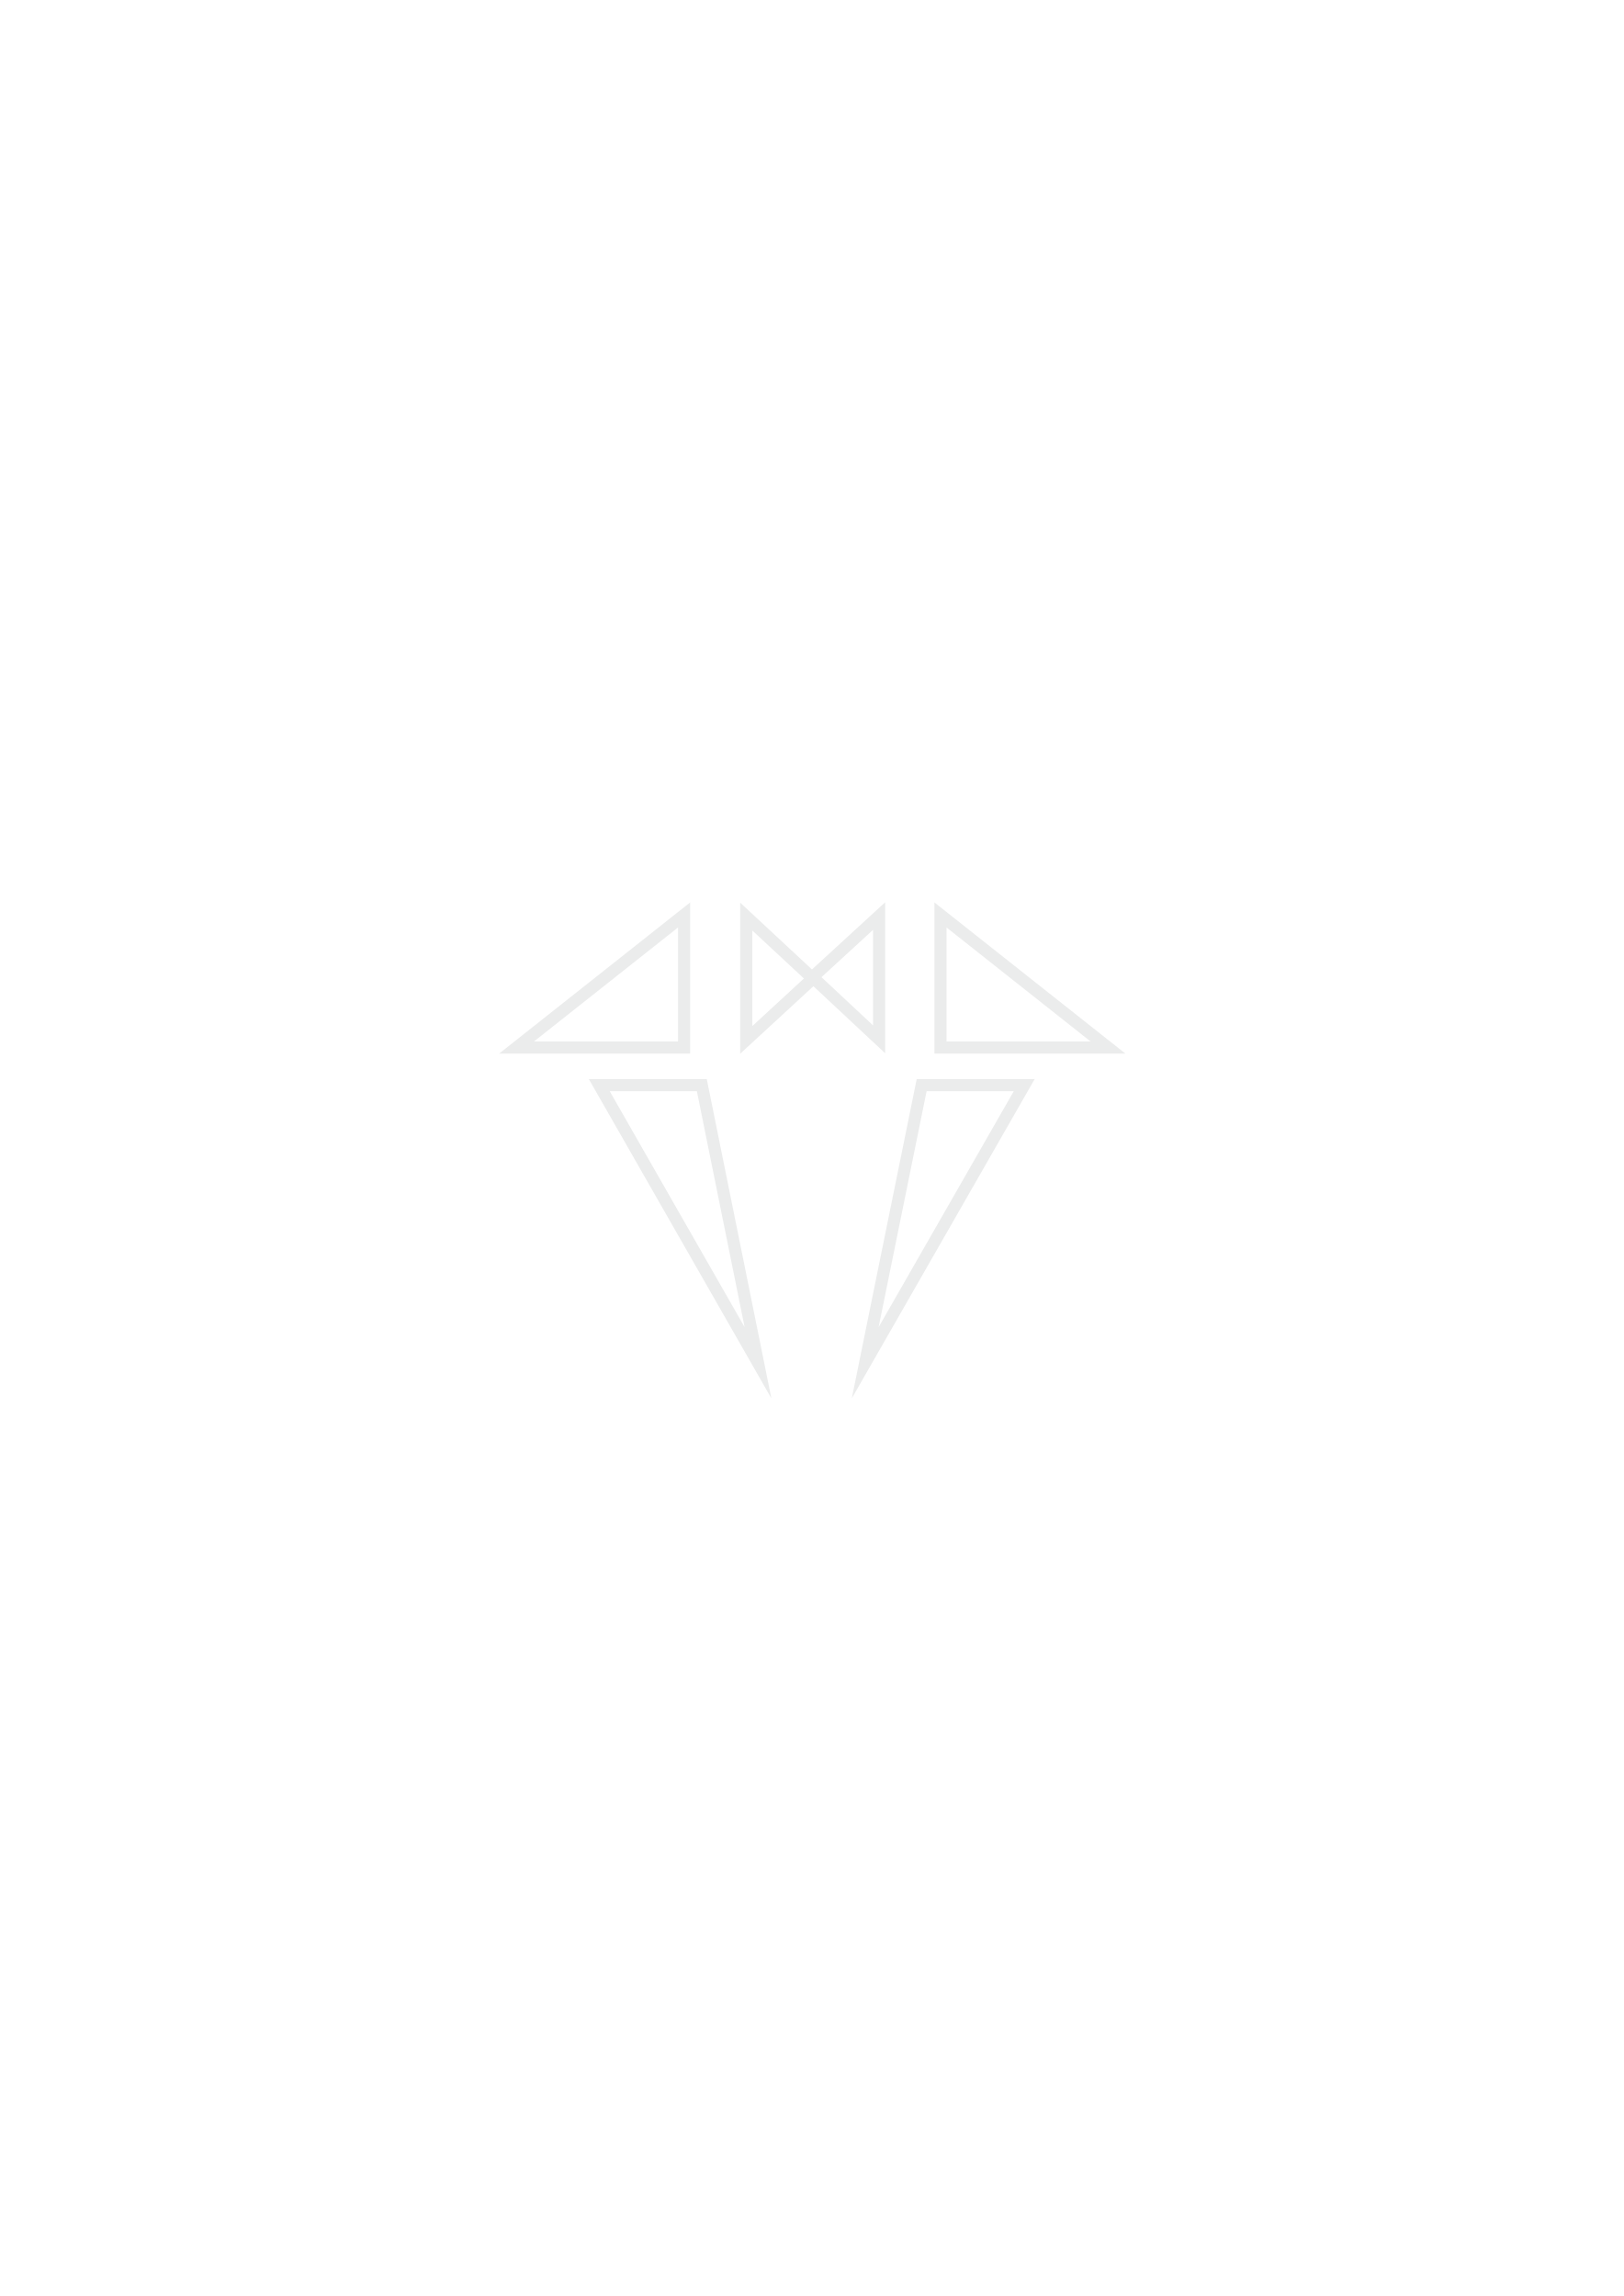
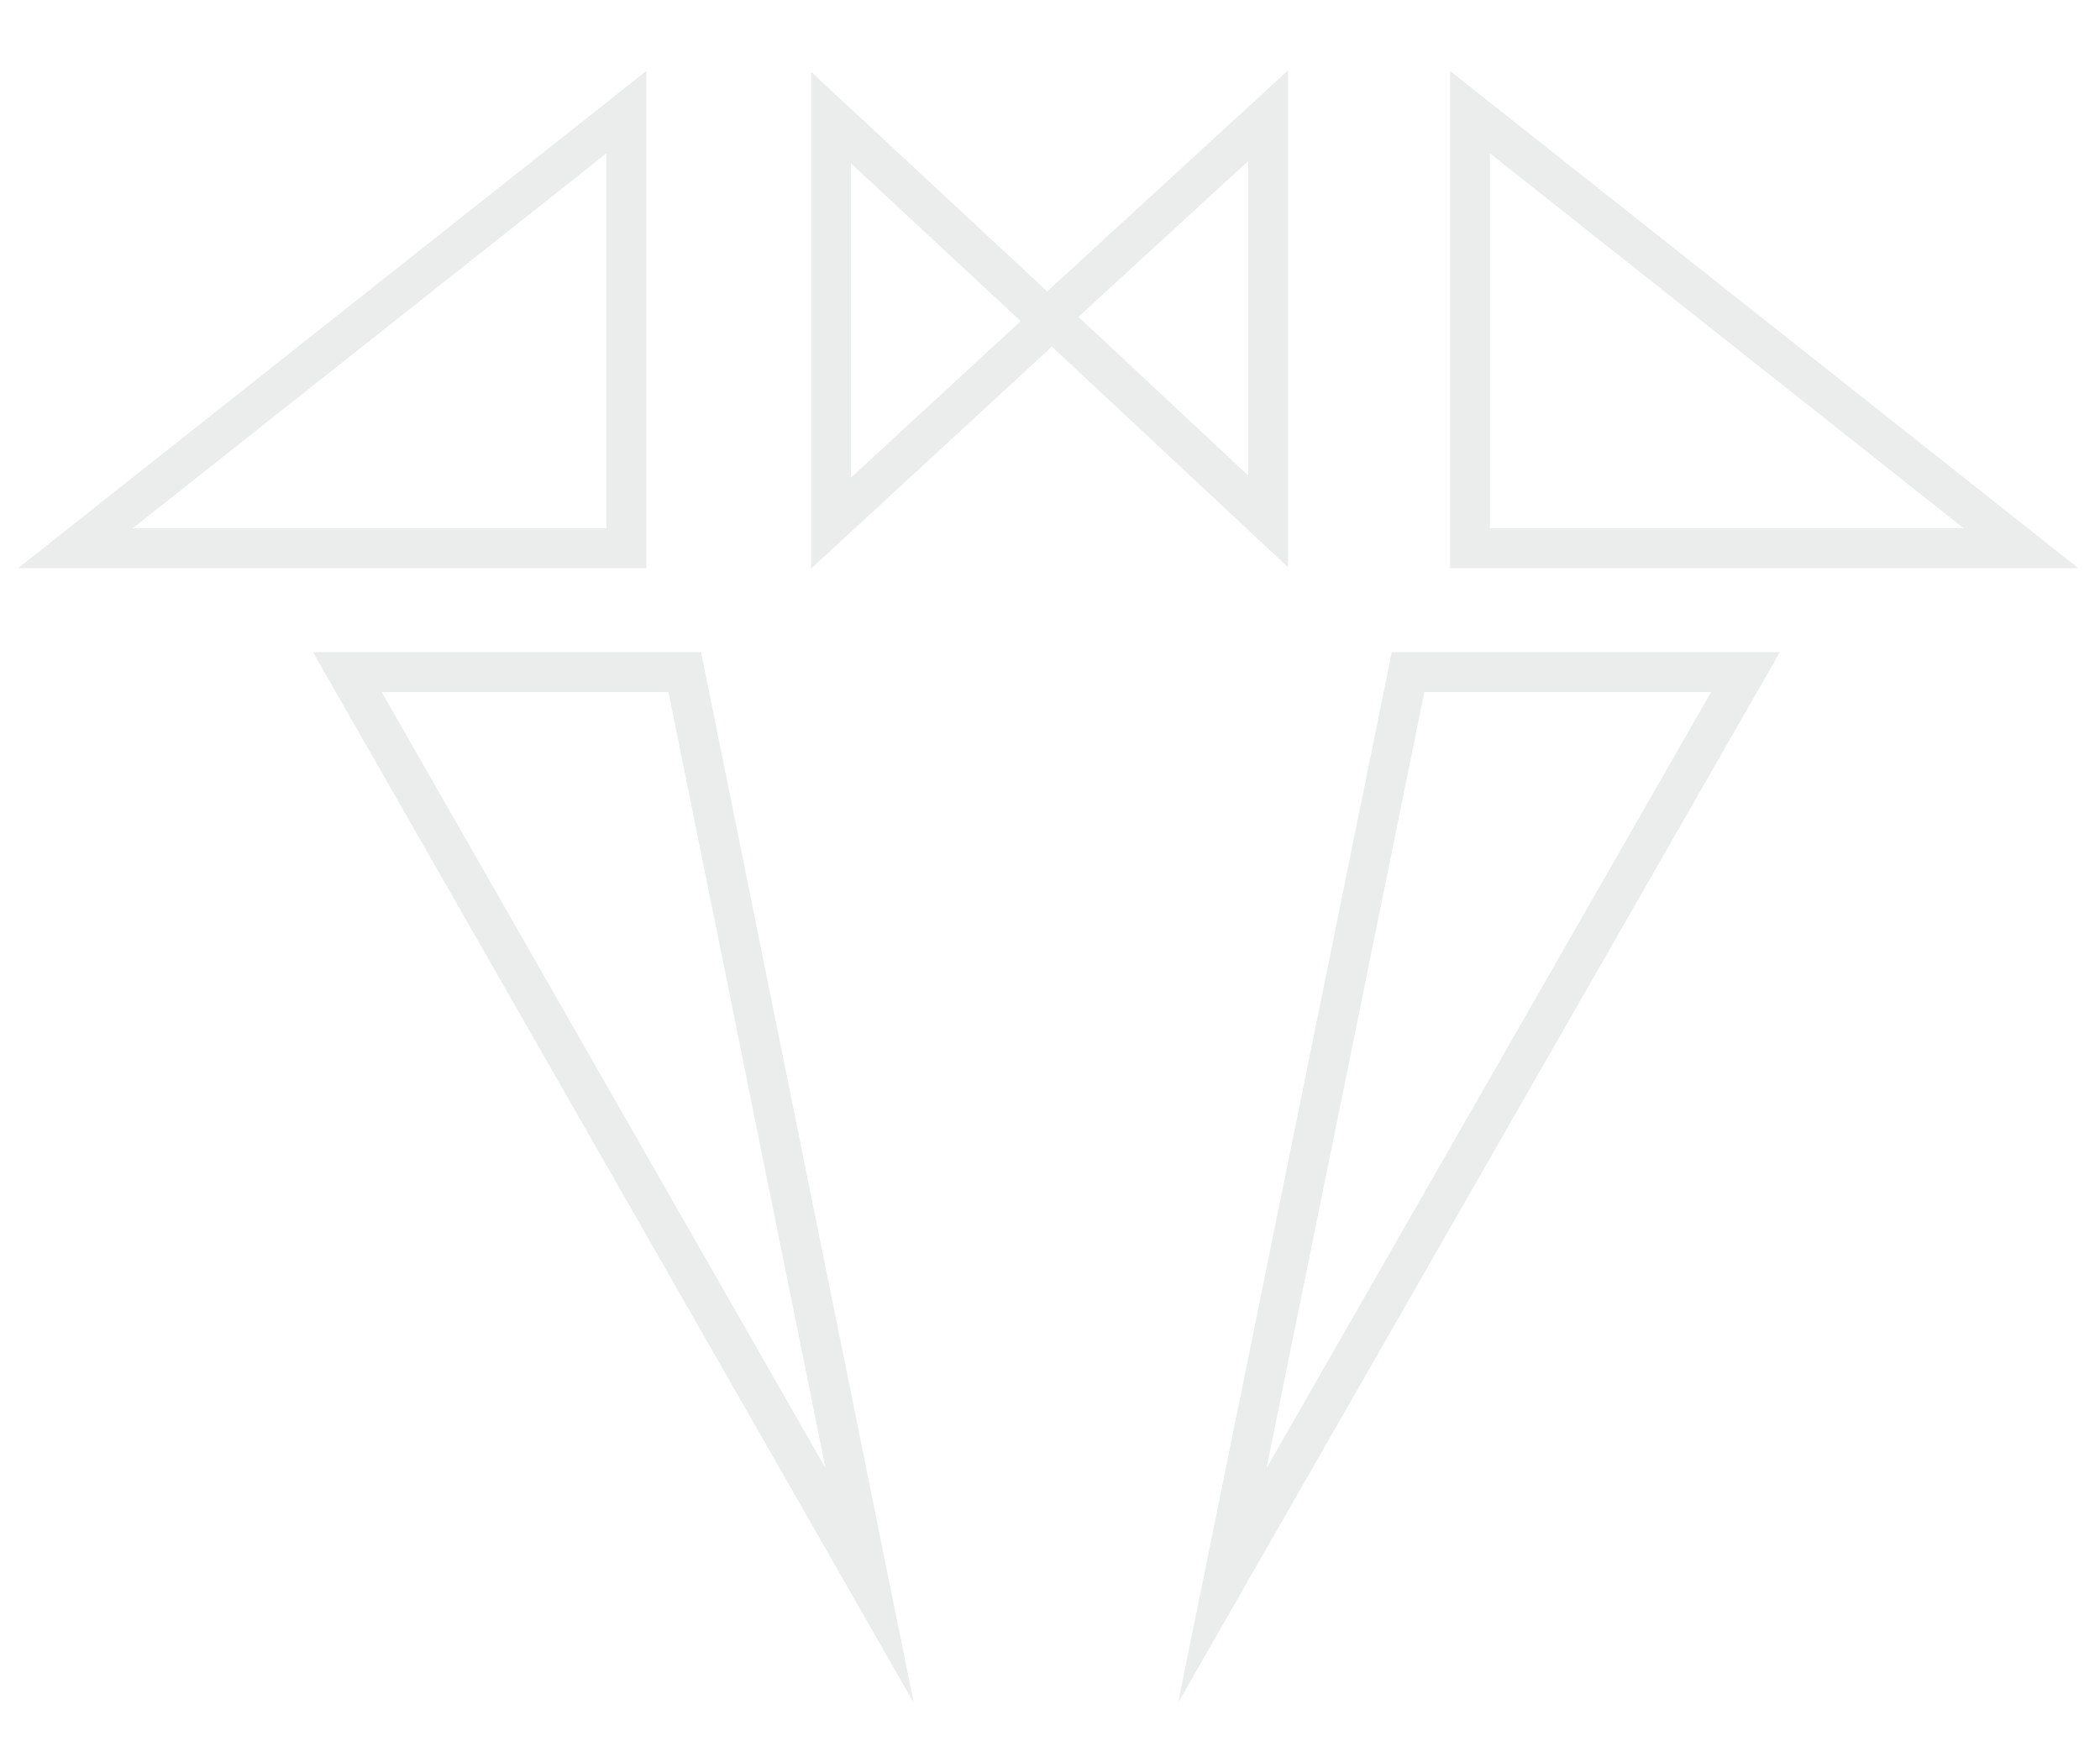
- <svg xmlns="http://www.w3.org/2000/svg" width="595.3" height="841.9" viewBox="0 0 595.3 841.9">
-   <style type="text/css">.st0{fill:none;stroke:#EBECEC;stroke-width:4.442;stroke-miterlimit:22.926;}</style>
-   <path class="st0" d="M344.8 335.5l61.4 48.6h-61.4v-48.6zM250.8 335.5l-61.4 48.6h61.4v-48.6zM273.6 381.3v-45.2l24.4 22.7-24.4 22.5zm48.7-.2v-45.2l-24.4 22.4 24.4 22.8zm-5.1 118.6l58.3-101.8h-37.6l-20.7 101.8zM277.9 499.7l-58.2-101.8h37.6l20.6 101.8z" />
+ <svg xmlns="http://www.w3.org/2000/svg" version="1.1" id="Слой_1" x="0px" y="0px" viewBox="0 0 234 194" style="enable-background:new 0 0 234 194;" xml:space="preserve">
+   <style type="text/css">
+ 	.st0{fill:none;stroke:#EBECEC;stroke-width:4.442;stroke-miterlimit:22.926;}
+ </style>
+   <path class="st0" d="M163.8,12.5l61.4,48.6h-61.4V12.5z M69.8,12.5L8.4,61.1h61.4L69.8,12.5L69.8,12.5z M92.6,58.3V13.1L117,35.8  L92.6,58.3z M141.3,58.1V12.9l-24.4,22.4L141.3,58.1L141.3,58.1z M136.2,176.7l58.3-101.8h-37.6L136.2,176.7L136.2,176.7z   M96.9,176.7L38.7,74.9h37.6L96.9,176.7z" />
</svg>
